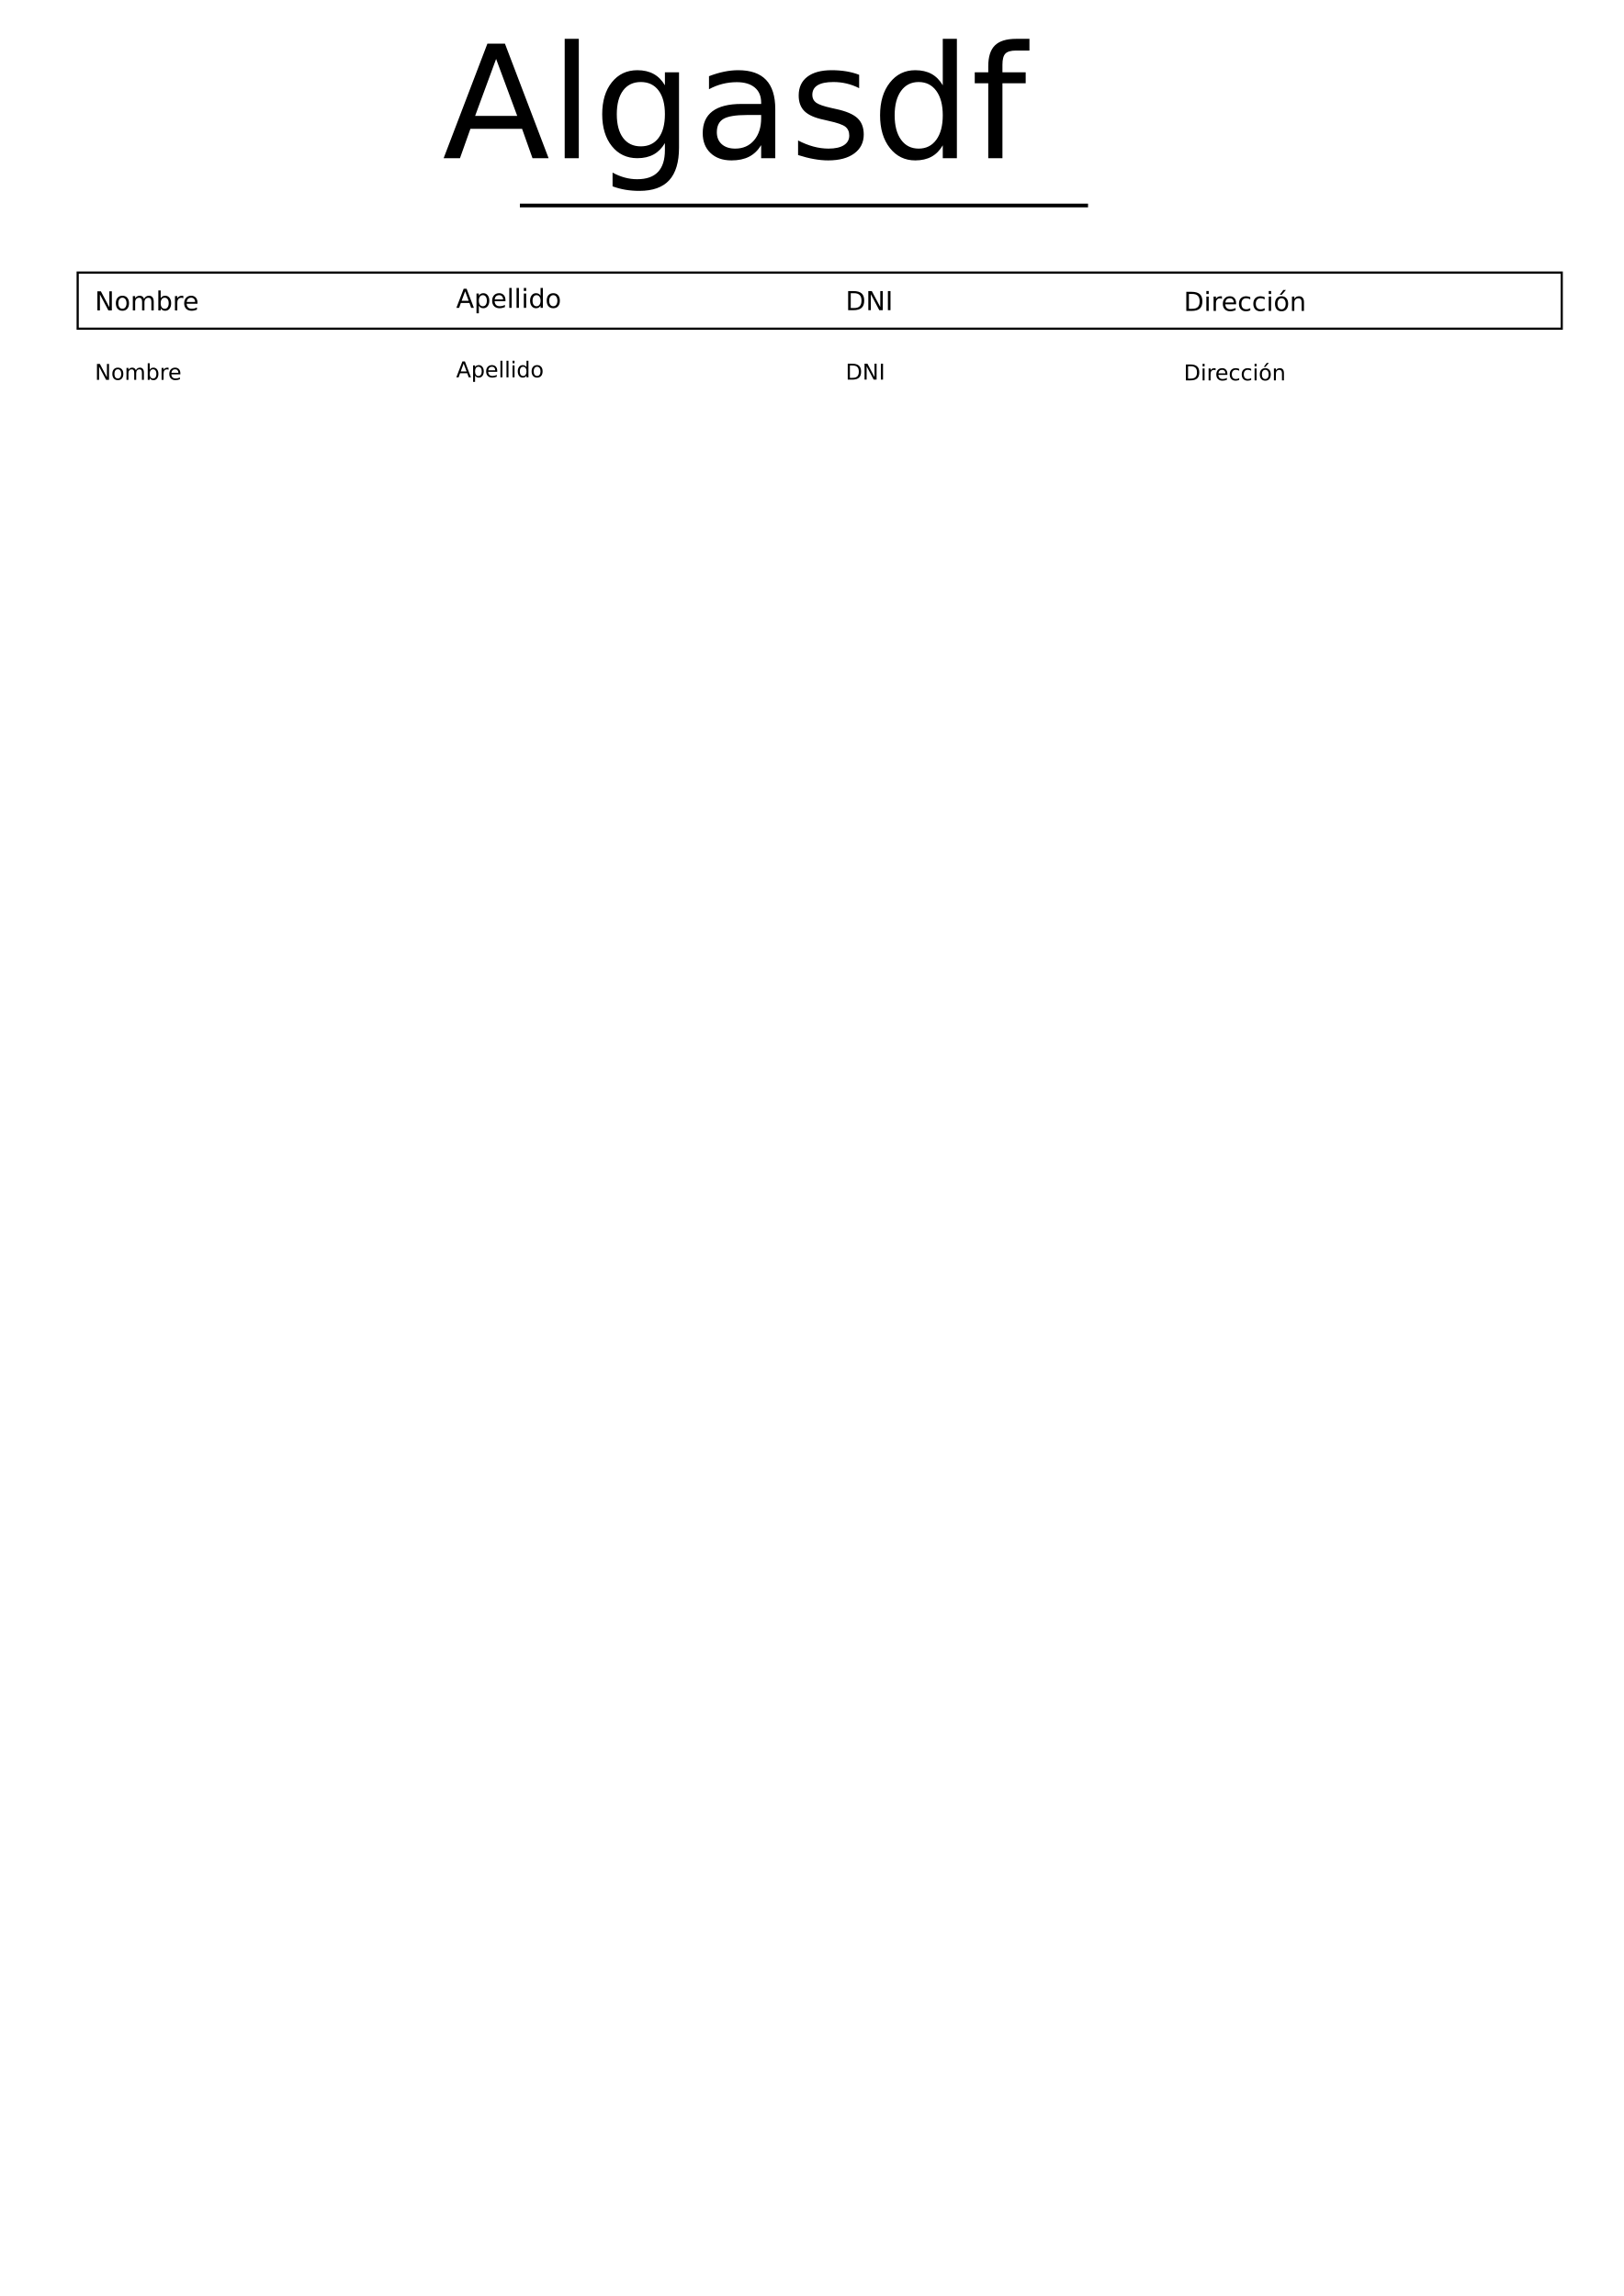
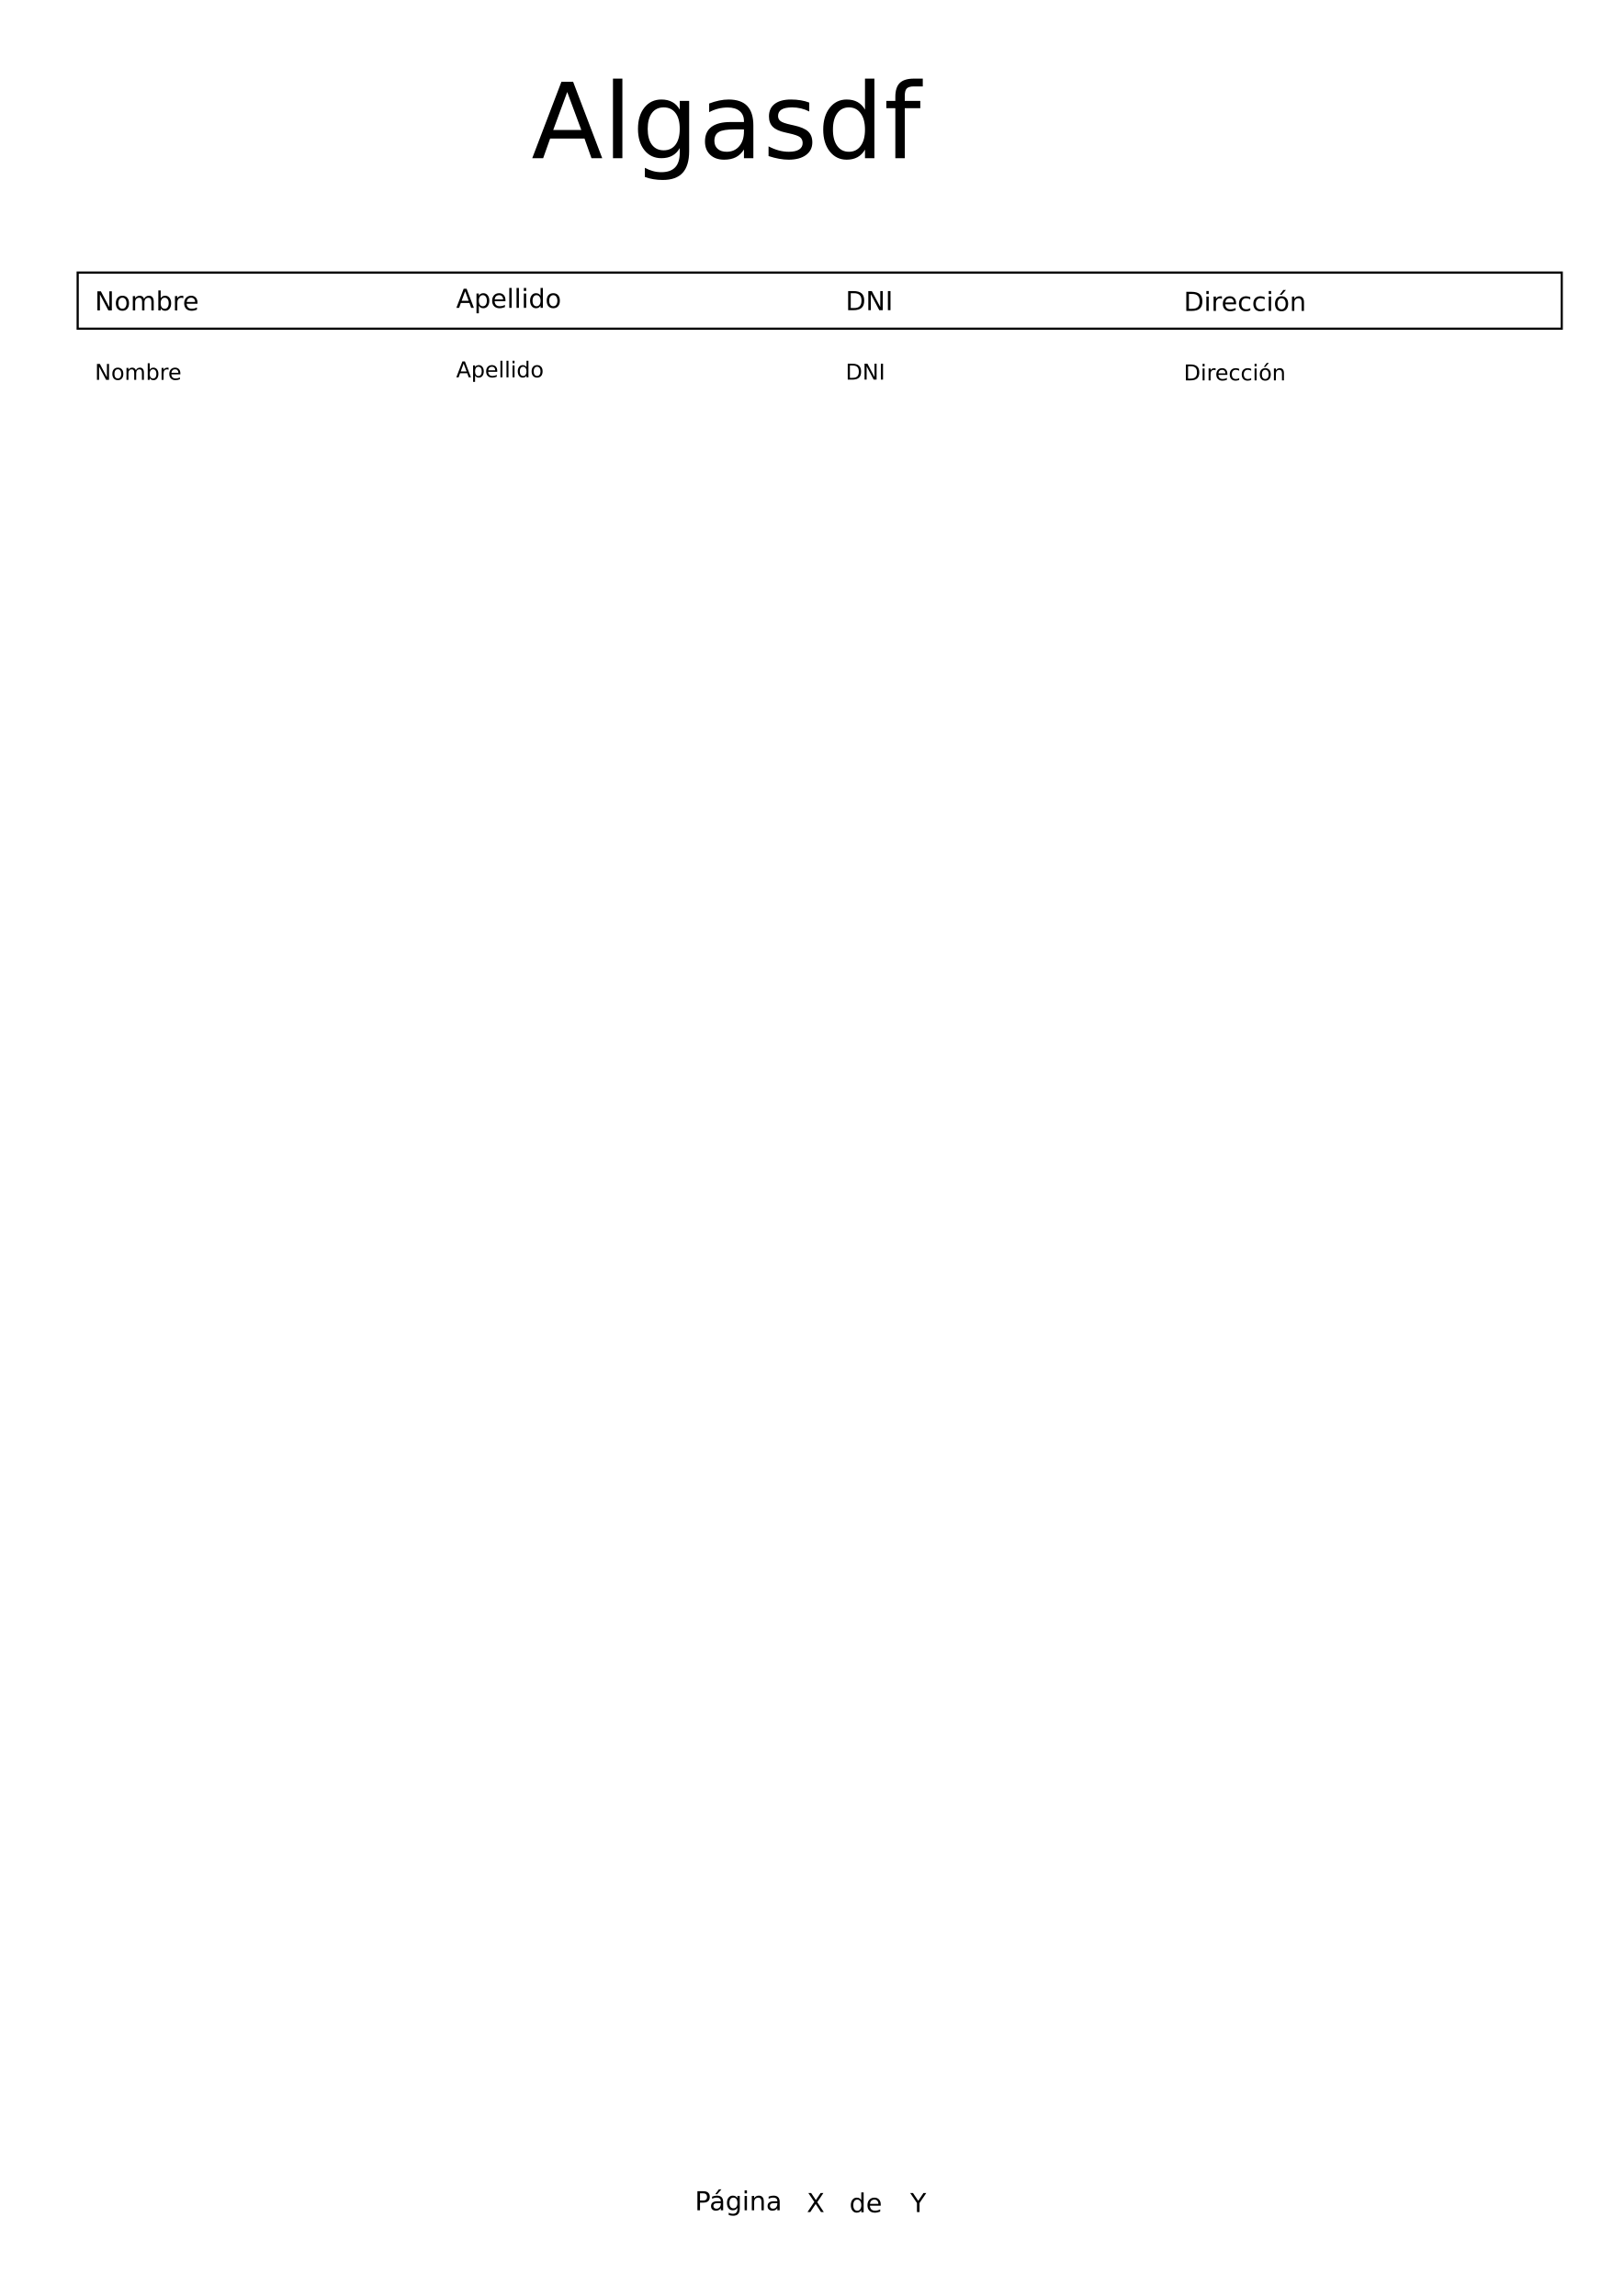
<svg xmlns="http://www.w3.org/2000/svg" width="744.094" height="1052.362" id="svg2214" version="1.0">
  <defs id="defs2216" />
-   <text xml:space="preserve" style="font-size:72px;font-style:normal;font-variant:normal;font-weight:normal;font-stretch:normal;text-align:center;line-height:100%;writing-mode:lr-tb;text-anchor:middle;fill:#000000;fill-opacity:1;stroke:none;stroke-width:1px;stroke-linecap:butt;stroke-linejoin:miter;stroke-opacity:1;font-family:Bitstream Vera Sans" x="370.898" y="72.503" id="titulo">
-     <tspan id="tspan2168" x="370.898" y="72.503">Algasdf</tspan>
-   </text>
-   <path style="fill:none;fill-opacity:1;stroke:#000000;stroke-width:1.7;stroke-miterlimit:4;stroke-dasharray:none;stroke-opacity:1" d="M 238.247,94.188 L 498.617,94.188" id="path2166" />
-   <rect style="fill:none;fill-opacity:1;stroke:#000000;stroke-width:1;stroke-miterlimit:4;stroke-dasharray:none;stroke-opacity:1;display:inline" id="rect4143" width="680.1" height="25.723" x="35.597" y="124.93" />
-   <text xml:space="preserve" style="font-size:12px;font-style:normal;font-weight:normal;fill:#000000;fill-opacity:1;stroke:none;stroke-width:1px;stroke-linecap:butt;stroke-linejoin:miter;stroke-opacity:1;display:inline;font-family:Bitstream Vera Sans" x="43.457" y="142.265" id="text5114">
-     <tspan id="tspan5116" x="43.457" y="142.265">Nombre</tspan>
-   </text>
-   <text xml:space="preserve" style="font-size:12px;font-style:normal;font-weight:normal;fill:#000000;fill-opacity:1;stroke:none;stroke-width:1px;stroke-linecap:butt;stroke-linejoin:miter;stroke-opacity:1;display:inline;font-family:Bitstream Vera Sans" x="209.055" y="141.102" id="text5118">
-     <tspan id="tspan5120" x="209.055" y="141.102">Apellido</tspan>
-   </text>
-   <text xml:space="preserve" style="font-size:12px;font-style:normal;font-weight:normal;fill:#000000;fill-opacity:1;stroke:none;stroke-width:1px;stroke-linecap:butt;stroke-linejoin:miter;stroke-opacity:1;display:inline;font-family:Bitstream Vera Sans" x="387.513" y="142.166" id="text5122">
-     <tspan id="tspan5124" x="387.513" y="142.166">DNI</tspan>
-   </text>
-   <text xml:space="preserve" style="font-size:12px;font-style:normal;font-weight:normal;fill:#000000;fill-opacity:1;stroke:none;stroke-width:1px;stroke-linecap:butt;stroke-linejoin:miter;stroke-opacity:1;display:inline;font-family:Bitstream Vera Sans" x="542.48" y="142.506" id="text5126">
-     <tspan id="tspan5128" x="542.48" y="142.506">Dirección</tspan>
-   </text>
-   <g id="personas">
-     <text id="nombre" y="174.105" x="43.457" style="font-size:10px;font-style:normal;font-variant:normal;font-weight:normal;font-stretch:normal;text-align:start;line-height:125%;writing-mode:lr-tb;text-anchor:start;fill:#000000;fill-opacity:1;stroke:none;stroke-width:1px;stroke-linecap:butt;stroke-linejoin:miter;stroke-opacity:1;display:inline;font-family:Bitstream Vera Sans" xml:space="preserve">
-       <tspan y="174.105" x="43.457" id="tspan5132">Nombre</tspan>
+   <g id="layer2" />
+   <g id="layer4" style="display:inline">
+     <text xml:space="preserve" style="font-size:12px;font-style:normal;font-weight:normal;fill:#000000;fill-opacity:1;stroke:none;stroke-width:1px;stroke-linecap:butt;stroke-linejoin:miter;stroke-opacity:1;font-family:Bitstream Vera Sans" x="318.434" y="1013.076" id="text2244">
+       <tspan id="tspan2246" x="318.434" y="1013.076">Página</tspan>
    </text>
-     <text id="apellido" y="172.942" x="209.055" style="font-size:10px;font-style:normal;font-variant:normal;font-weight:normal;font-stretch:normal;text-align:start;line-height:125%;writing-mode:lr-tb;text-anchor:start;fill:#000000;fill-opacity:1;stroke:none;stroke-width:1px;stroke-linecap:butt;stroke-linejoin:miter;stroke-opacity:1;display:inline;font-family:Bitstream Vera Sans" xml:space="preserve">
-       <tspan y="172.942" x="209.055" id="tspan5136">Apellido</tspan>
+     <text xml:space="preserve" style="font-size:12px;font-style:normal;font-weight:normal;fill:#000000;fill-opacity:1;stroke:none;stroke-width:1px;stroke-linecap:butt;stroke-linejoin:miter;stroke-opacity:1;font-family:Bitstream Vera Sans" x="389.25" y="1013.999" id="text2248">
+       <tspan id="tspan2250" x="389.25" y="1013.999">de</tspan>
    </text>
-     <text id="dni" y="174.006" x="387.513" style="font-size:10px;font-style:normal;font-variant:normal;font-weight:normal;font-stretch:normal;text-align:start;line-height:125%;writing-mode:lr-tb;text-anchor:start;fill:#000000;fill-opacity:1;stroke:none;stroke-width:1px;stroke-linecap:butt;stroke-linejoin:miter;stroke-opacity:1;display:inline;font-family:Bitstream Vera Sans" xml:space="preserve">
-       <tspan y="174.006" x="387.513" id="tspan5140">DNI</tspan>
+     <text xml:space="preserve" style="font-size:12px;font-style:normal;font-weight:normal;fill:#000000;fill-opacity:1;stroke:none;stroke-width:1px;stroke-linecap:butt;stroke-linejoin:miter;stroke-opacity:1;font-family:Bitstream Vera Sans" x="369.683" y="1013.899" id="PageNumber">
+       <tspan id="tspan2254" x="369.683" y="1013.899">X</tspan>
    </text>
-     <text id="direccion" y="174.345" x="542.48" style="font-size:10px;font-style:normal;font-variant:normal;font-weight:normal;font-stretch:normal;text-align:start;line-height:125%;writing-mode:lr-tb;text-anchor:start;fill:#000000;fill-opacity:1;stroke:none;stroke-width:1px;stroke-linecap:butt;stroke-linejoin:miter;stroke-opacity:1;display:inline;font-family:Bitstream Vera Sans" xml:space="preserve">
-       <tspan y="174.345" x="542.48" id="tspan5144">Dirección</tspan>
+     <text xml:space="preserve" style="font-size:12px;font-style:normal;font-weight:normal;fill:#000000;fill-opacity:1;stroke:none;stroke-width:1px;stroke-linecap:butt;stroke-linejoin:miter;stroke-opacity:1;font-family:Bitstream Vera Sans" x="417.13" y="1013.899" id="NumberOfPages">
+       <tspan id="tspan2258" x="417.13" y="1013.899">Y</tspan>
+     </text>
+   </g>
+   <g id="layer3">
+     <rect style="fill:none;fill-opacity:1;stroke:#000000;stroke-width:1;stroke-miterlimit:4;stroke-dasharray:none;stroke-opacity:1;display:inline" id="rect4143" width="680.1" height="25.723" x="35.597" y="124.93" />
+     <text xml:space="preserve" style="font-size:12px;font-style:normal;font-weight:normal;fill:#000000;fill-opacity:1;stroke:none;stroke-width:1px;stroke-linecap:butt;stroke-linejoin:miter;stroke-opacity:1;display:inline;font-family:Bitstream Vera Sans" x="43.457" y="142.265" id="text5114">
+       <tspan id="tspan5116" x="43.457" y="142.265">Nombre</tspan>
+     </text>
+     <text xml:space="preserve" style="font-size:12px;font-style:normal;font-weight:normal;fill:#000000;fill-opacity:1;stroke:none;stroke-width:1px;stroke-linecap:butt;stroke-linejoin:miter;stroke-opacity:1;display:inline;font-family:Bitstream Vera Sans" x="209.055" y="141.102" id="text5118">
+       <tspan id="tspan5120" x="209.055" y="141.102">Apellido</tspan>
+     </text>
+     <text xml:space="preserve" style="font-size:12px;font-style:normal;font-weight:normal;fill:#000000;fill-opacity:1;stroke:none;stroke-width:1px;stroke-linecap:butt;stroke-linejoin:miter;stroke-opacity:1;display:inline;font-family:Bitstream Vera Sans" x="387.513" y="142.166" id="text5122">
+       <tspan id="tspan5124" x="387.513" y="142.166">DNI</tspan>
+     </text>
+     <text xml:space="preserve" style="font-size:12px;font-style:normal;font-weight:normal;fill:#000000;fill-opacity:1;stroke:none;stroke-width:1px;stroke-linecap:butt;stroke-linejoin:miter;stroke-opacity:1;display:inline;font-family:Bitstream Vera Sans" x="542.48" y="142.506" id="text5126">
+       <tspan id="tspan5128" x="542.48" y="142.506">Dirección</tspan>
+     </text>
+     <g id="personas">
+       <text id="nombre" y="174.105" x="43.457" style="font-size:10px;font-style:normal;font-variant:normal;font-weight:normal;font-stretch:normal;text-align:start;line-height:125%;writing-mode:lr-tb;text-anchor:start;fill:#000000;fill-opacity:1;stroke:none;stroke-width:1px;stroke-linecap:butt;stroke-linejoin:miter;stroke-opacity:1;display:inline;font-family:Bitstream Vera Sans" xml:space="preserve">
+         <tspan y="174.105" x="43.457" id="tspan5132">Nombre</tspan>
+       </text>
+       <text id="apellido" y="172.942" x="209.055" style="font-size:10px;font-style:normal;font-variant:normal;font-weight:normal;font-stretch:normal;text-align:start;line-height:125%;writing-mode:lr-tb;text-anchor:start;fill:#000000;fill-opacity:1;stroke:none;stroke-width:1px;stroke-linecap:butt;stroke-linejoin:miter;stroke-opacity:1;display:inline;font-family:Bitstream Vera Sans" xml:space="preserve">
+         <tspan y="172.942" x="209.055" id="tspan5136">Apellido</tspan>
+       </text>
+       <text id="dni" y="174.006" x="387.513" style="font-size:10px;font-style:normal;font-variant:normal;font-weight:normal;font-stretch:normal;text-align:start;line-height:125%;writing-mode:lr-tb;text-anchor:start;fill:#000000;fill-opacity:1;stroke:none;stroke-width:1px;stroke-linecap:butt;stroke-linejoin:miter;stroke-opacity:1;display:inline;font-family:Bitstream Vera Sans" xml:space="preserve">
+         <tspan y="174.006" x="387.513" id="tspan5140">DNI</tspan>
+       </text>
+       <text id="direccion" y="174.345" x="542.48" style="font-size:10px;font-style:normal;font-variant:normal;font-weight:normal;font-stretch:normal;text-align:start;line-height:125%;writing-mode:lr-tb;text-anchor:start;fill:#000000;fill-opacity:1;stroke:none;stroke-width:1px;stroke-linecap:butt;stroke-linejoin:miter;stroke-opacity:1;display:inline;font-family:Bitstream Vera Sans" xml:space="preserve">
+         <tspan y="174.345" x="542.48" id="tspan5144">Dirección</tspan>
+       </text>
+     </g>
+   </g>
+   <g id="layer1">
+     <text xml:space="preserve" style="font-size:48px;font-style:normal;font-variant:normal;font-weight:normal;font-stretch:normal;text-align:center;line-height:100%;writing-mode:lr;text-anchor:middle;fill:#000000;fill-opacity:1;stroke:none;stroke-width:1px;stroke-linecap:butt;stroke-linejoin:miter;stroke-opacity:1;font-family:Bitstream Vera Sans" x="370.898" y="72.503" id="titulo">
+       <tspan id="tspan2168" x="370.898" y="72.503">Algasdf</tspan>
    </text>
  </g>
</svg>
